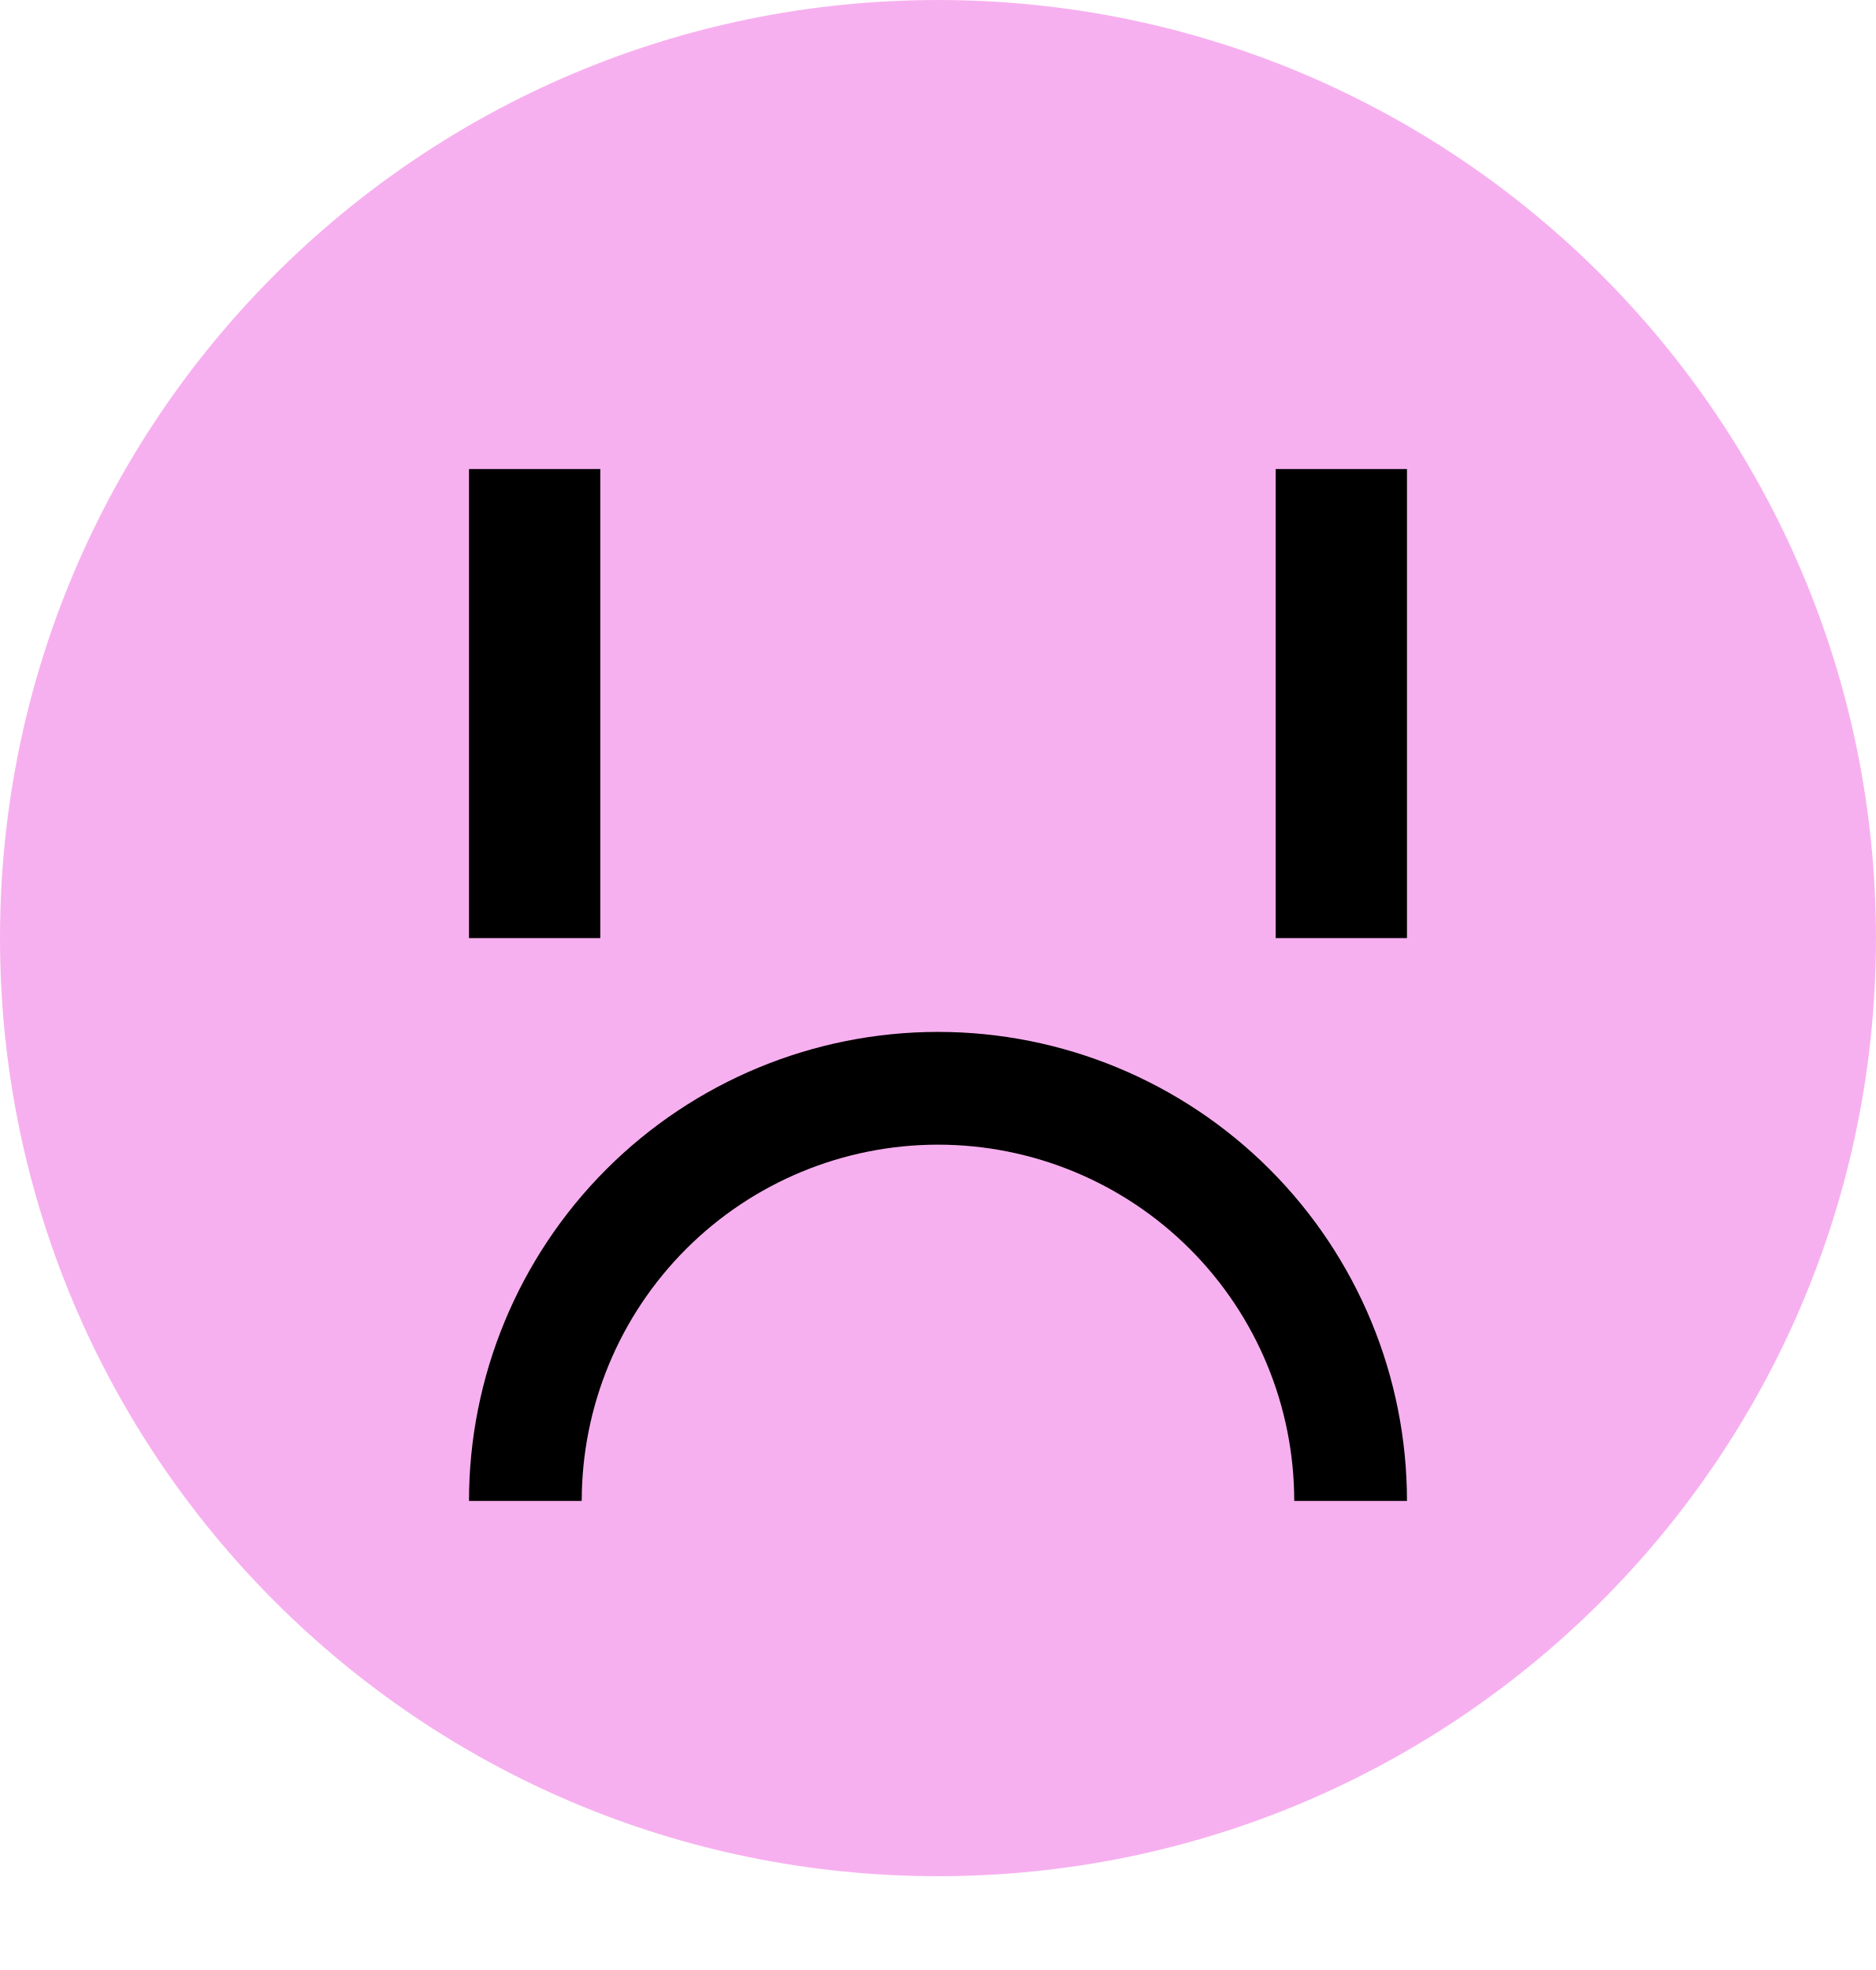
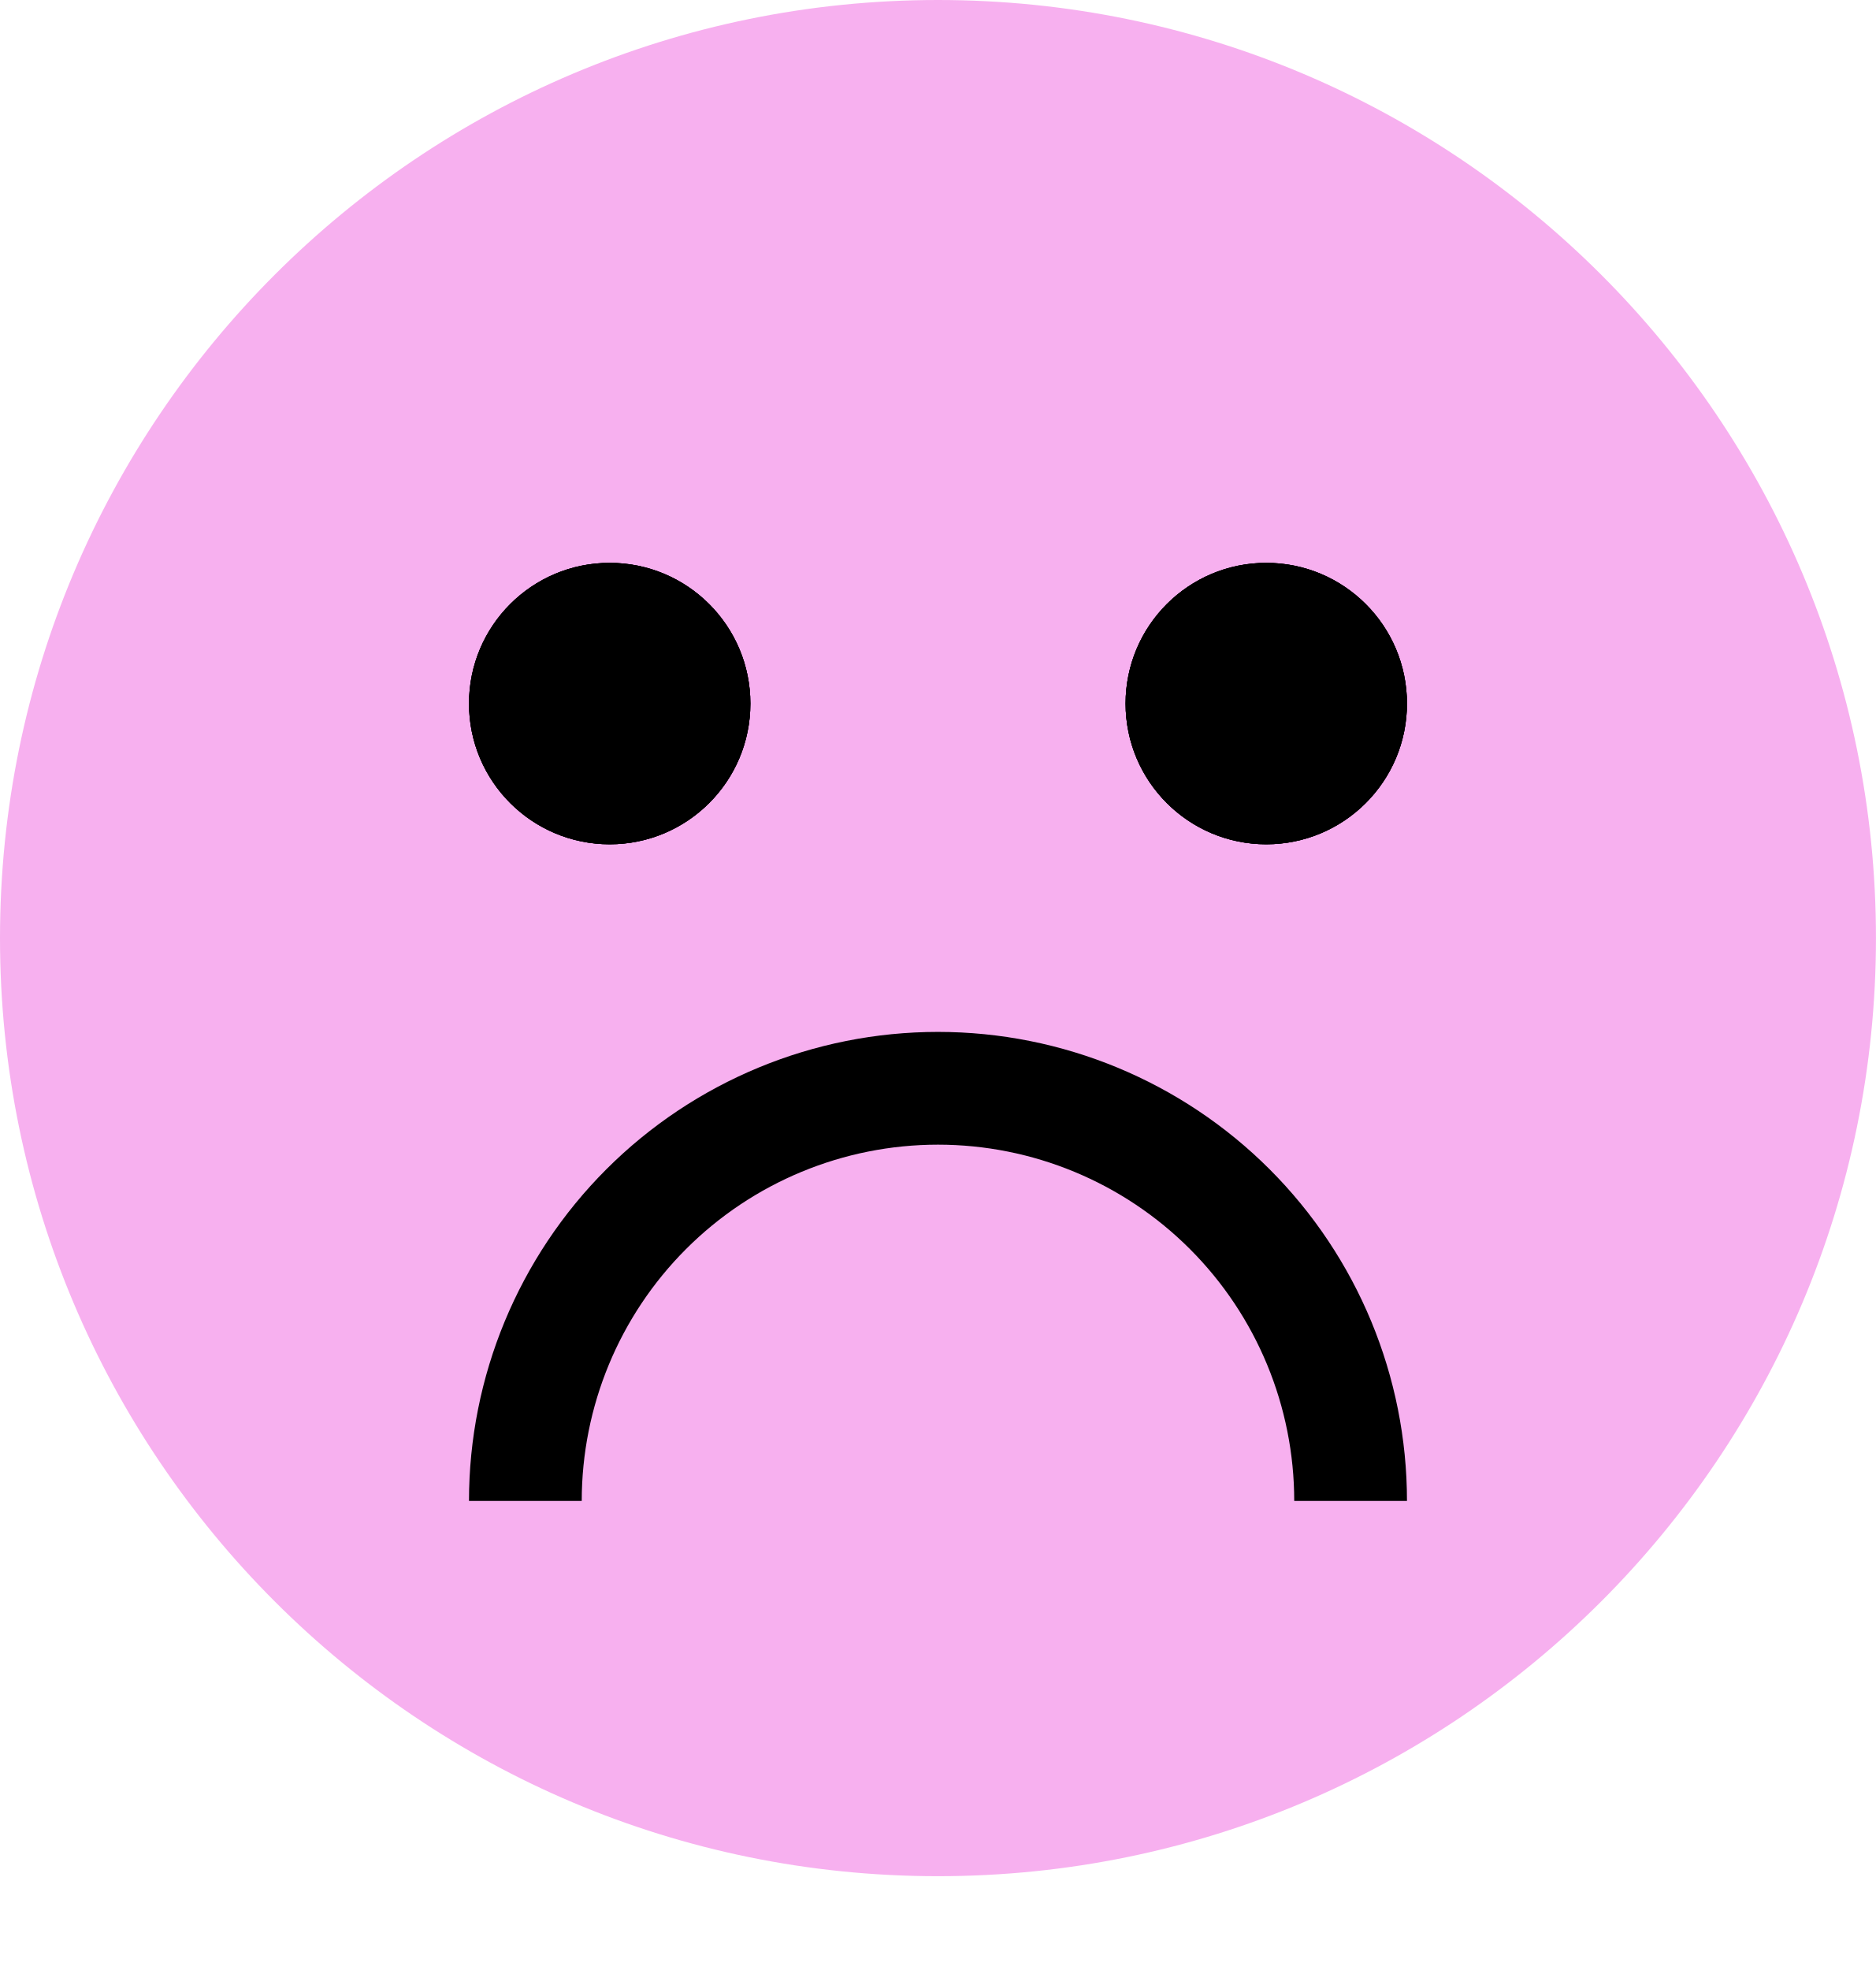
<svg xmlns="http://www.w3.org/2000/svg" width="100" height="105" viewBox="0 0 100 105" fill="none">
  <circle cx="50" cy="50" r="50" fill="#F7B0EF" />
-   <rect x="25" y="25" width="7" height="25" fill="black" />
-   <rect x="68" y="25" width="7" height="25" fill="black" />
  <path d="M25 80C25 73.37 27.634 67.011 32.322 62.322C37.011 57.634 43.37 55 50 55C56.63 55 62.989 57.634 67.678 62.322C72.366 67.011 75 73.37 75 80H68.99C68.99 74.964 66.989 70.133 63.428 66.572C59.867 63.011 55.036 61.01 50 61.01C44.964 61.01 40.133 63.011 36.572 66.572C33.011 70.133 31.01 74.964 31.01 80H25Z" fill="black" />
+   <circle cx="67.5" cy="37.5" r="7.5" fill="black" />
+   <circle cx="67.5" cy="37.5" r="7.5" fill="black" />
+   <circle cx="67.5" cy="37.5" r="7.5" fill="black" />
+   <circle cx="32.5" cy="37.5" r="7.5" fill="black" />
+   <circle cx="32.5" cy="37.5" r="7.5" fill="black" />
+   <circle cx="32.5" cy="37.5" r="7.5" fill="black" />
</svg>
